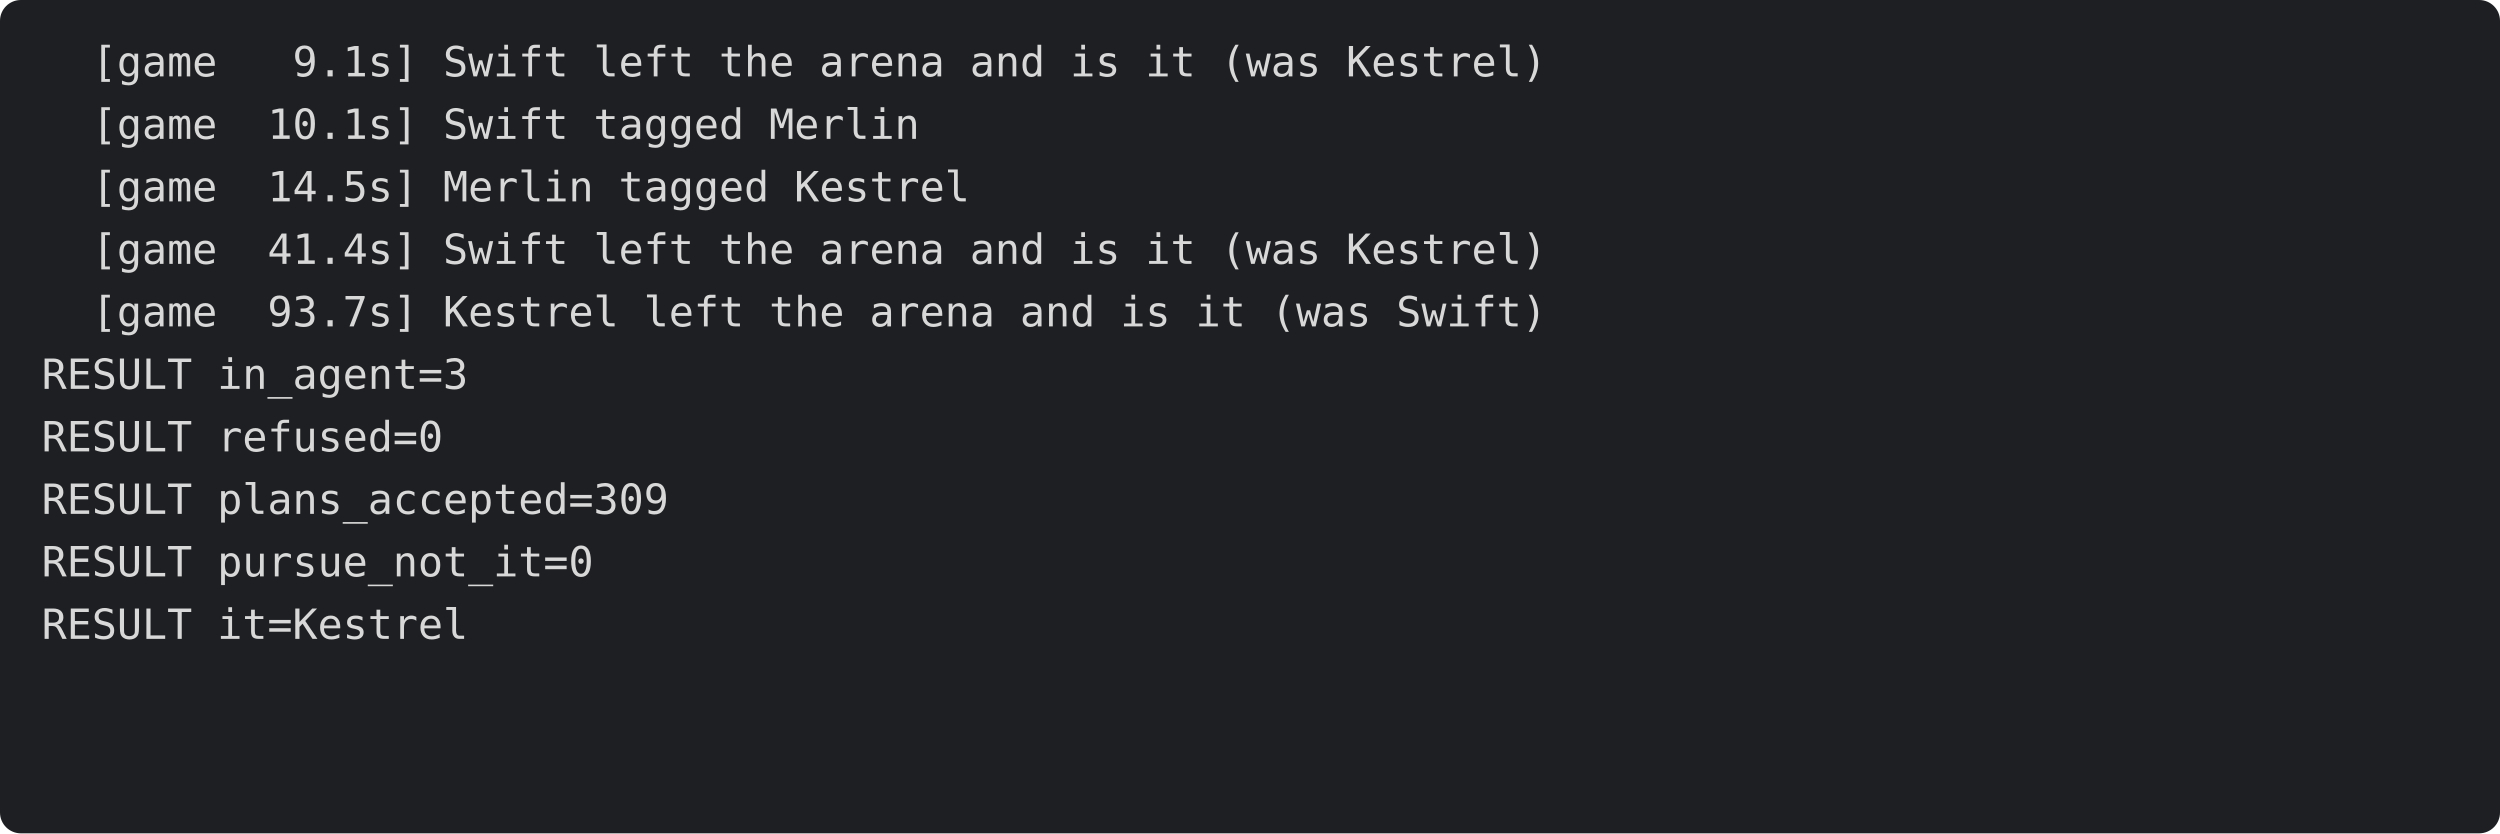
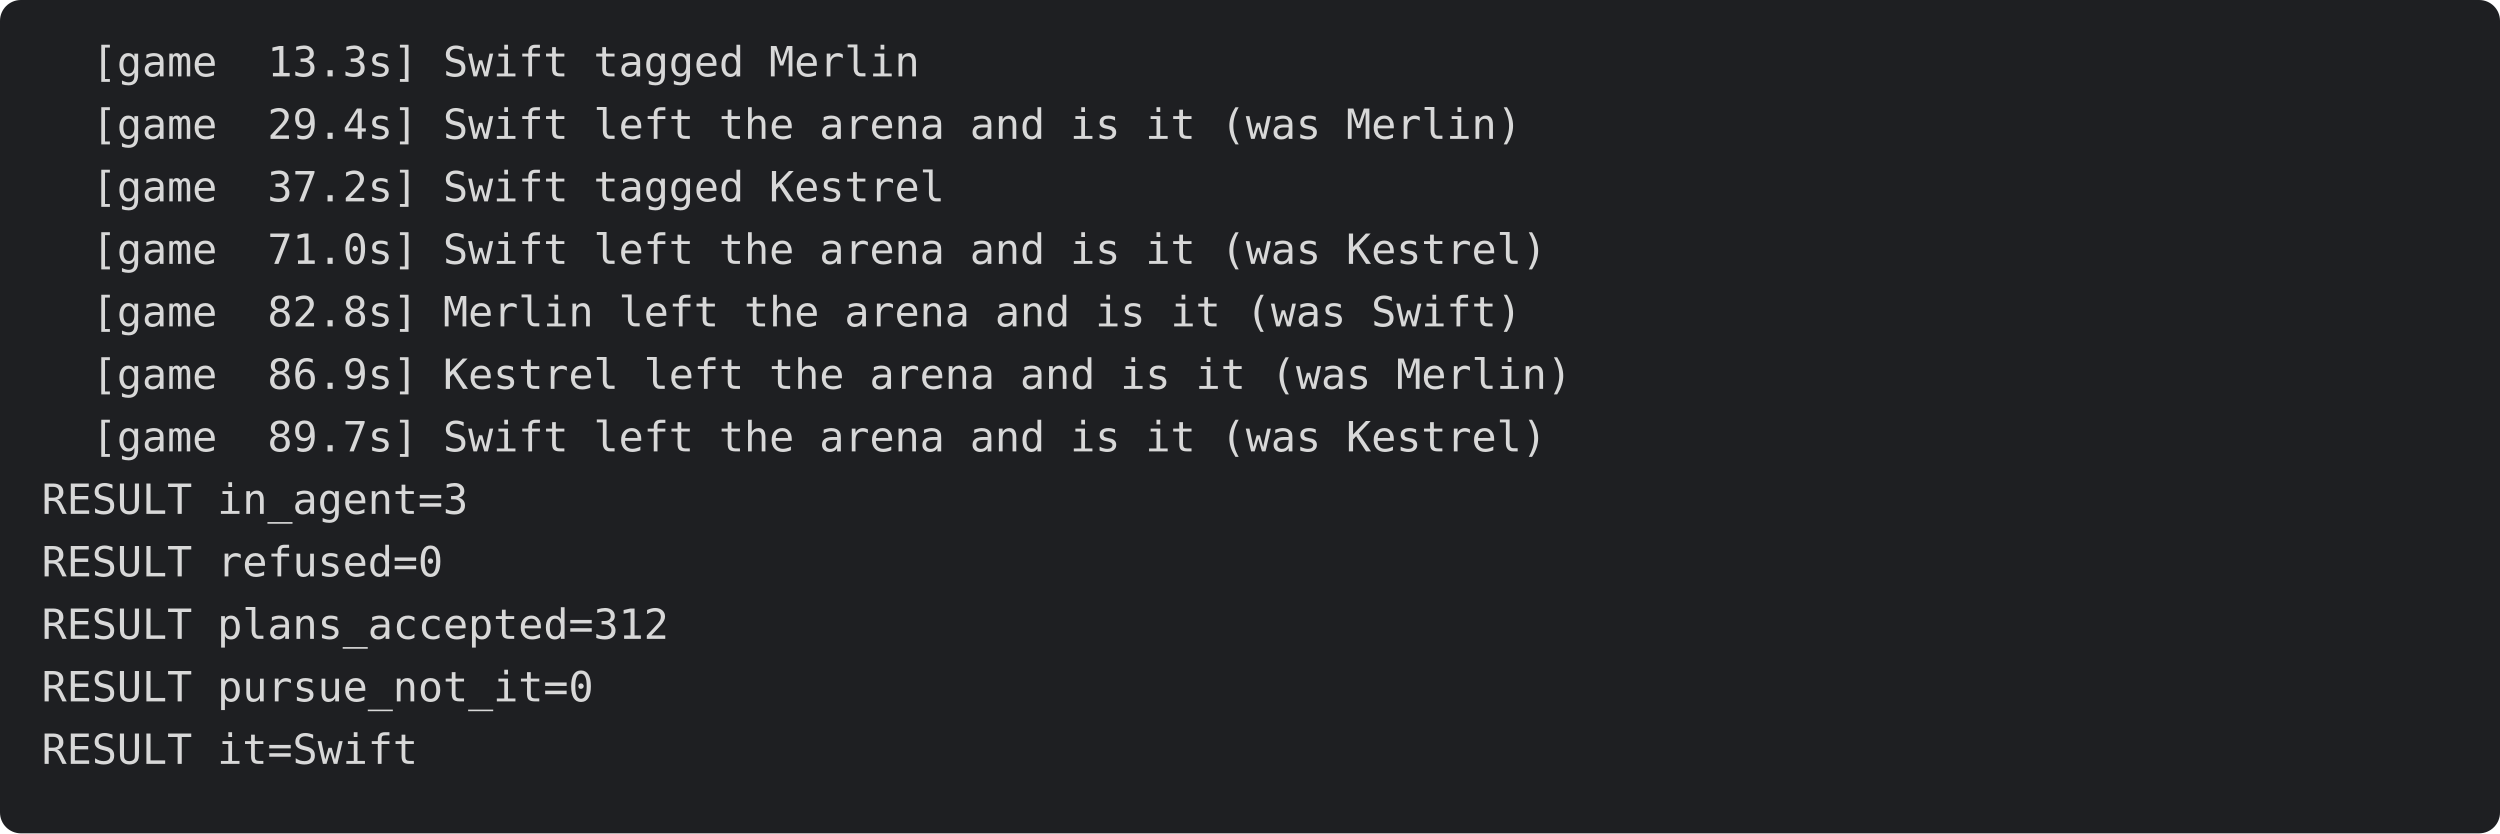
<svg xmlns="http://www.w3.org/2000/svg" viewBox="0 0 720 240" width="720" height="240" font-family="Menlo, monospace" font-size="12">
  <rect width="720" height="240" rx="6" fill="#1e1f22" />
-   <text x="12" y="22" fill="#d8d8d8" xml:space="preserve">  [game   9.1s] Swift left the arena and is it (was Kestrel)</text>
-   <text x="12" y="40" fill="#d8d8d8" xml:space="preserve">  [game  10.1s] Swift tagged Merlin</text>
-   <text x="12" y="58" fill="#d8d8d8" xml:space="preserve">  [game  14.5s] Merlin tagged Kestrel</text>
-   <text x="12" y="76" fill="#d8d8d8" xml:space="preserve">  [game  41.4s] Swift left the arena and is it (was Kestrel)</text>
-   <text x="12" y="94" fill="#d8d8d8" xml:space="preserve">  [game  93.7s] Kestrel left the arena and is it (was Swift)</text>
-   <text x="12" y="112" fill="#d8d8d8" xml:space="preserve">RESULT in_agent=3</text>
-   <text x="12" y="130" fill="#d8d8d8" xml:space="preserve">RESULT refused=0</text>
-   <text x="12" y="148" fill="#d8d8d8" xml:space="preserve">RESULT plans_accepted=309</text>
-   <text x="12" y="166" fill="#d8d8d8" xml:space="preserve">RESULT pursue_not_it=0</text>
-   <text x="12" y="184" fill="#d8d8d8" xml:space="preserve">RESULT it=Kestrel</text>
+   <text x="12" y="22" fill="#d8d8d8" xml:space="preserve">  [game  13.3s] Swift tagged Merlin</text>
+   <text x="12" y="40" fill="#d8d8d8" xml:space="preserve">  [game  29.4s] Swift left the arena and is it (was Merlin)</text>
+   <text x="12" y="58" fill="#d8d8d8" xml:space="preserve">  [game  37.2s] Swift tagged Kestrel</text>
+   <text x="12" y="76" fill="#d8d8d8" xml:space="preserve">  [game  71.0s] Swift left the arena and is it (was Kestrel)</text>
+   <text x="12" y="94" fill="#d8d8d8" xml:space="preserve">  [game  82.8s] Merlin left the arena and is it (was Swift)</text>
+   <text x="12" y="112" fill="#d8d8d8" xml:space="preserve">  [game  86.9s] Kestrel left the arena and is it (was Merlin)</text>
+   <text x="12" y="130" fill="#d8d8d8" xml:space="preserve">  [game  89.7s] Swift left the arena and is it (was Kestrel)</text>
+   <text x="12" y="148" fill="#d8d8d8" xml:space="preserve">RESULT in_agent=3</text>
+   <text x="12" y="166" fill="#d8d8d8" xml:space="preserve">RESULT refused=0</text>
+   <text x="12" y="184" fill="#d8d8d8" xml:space="preserve">RESULT plans_accepted=312</text>
+   <text x="12" y="202" fill="#d8d8d8" xml:space="preserve">RESULT pursue_not_it=0</text>
+   <text x="12" y="220" fill="#d8d8d8" xml:space="preserve">RESULT it=Swift</text>
</svg>
